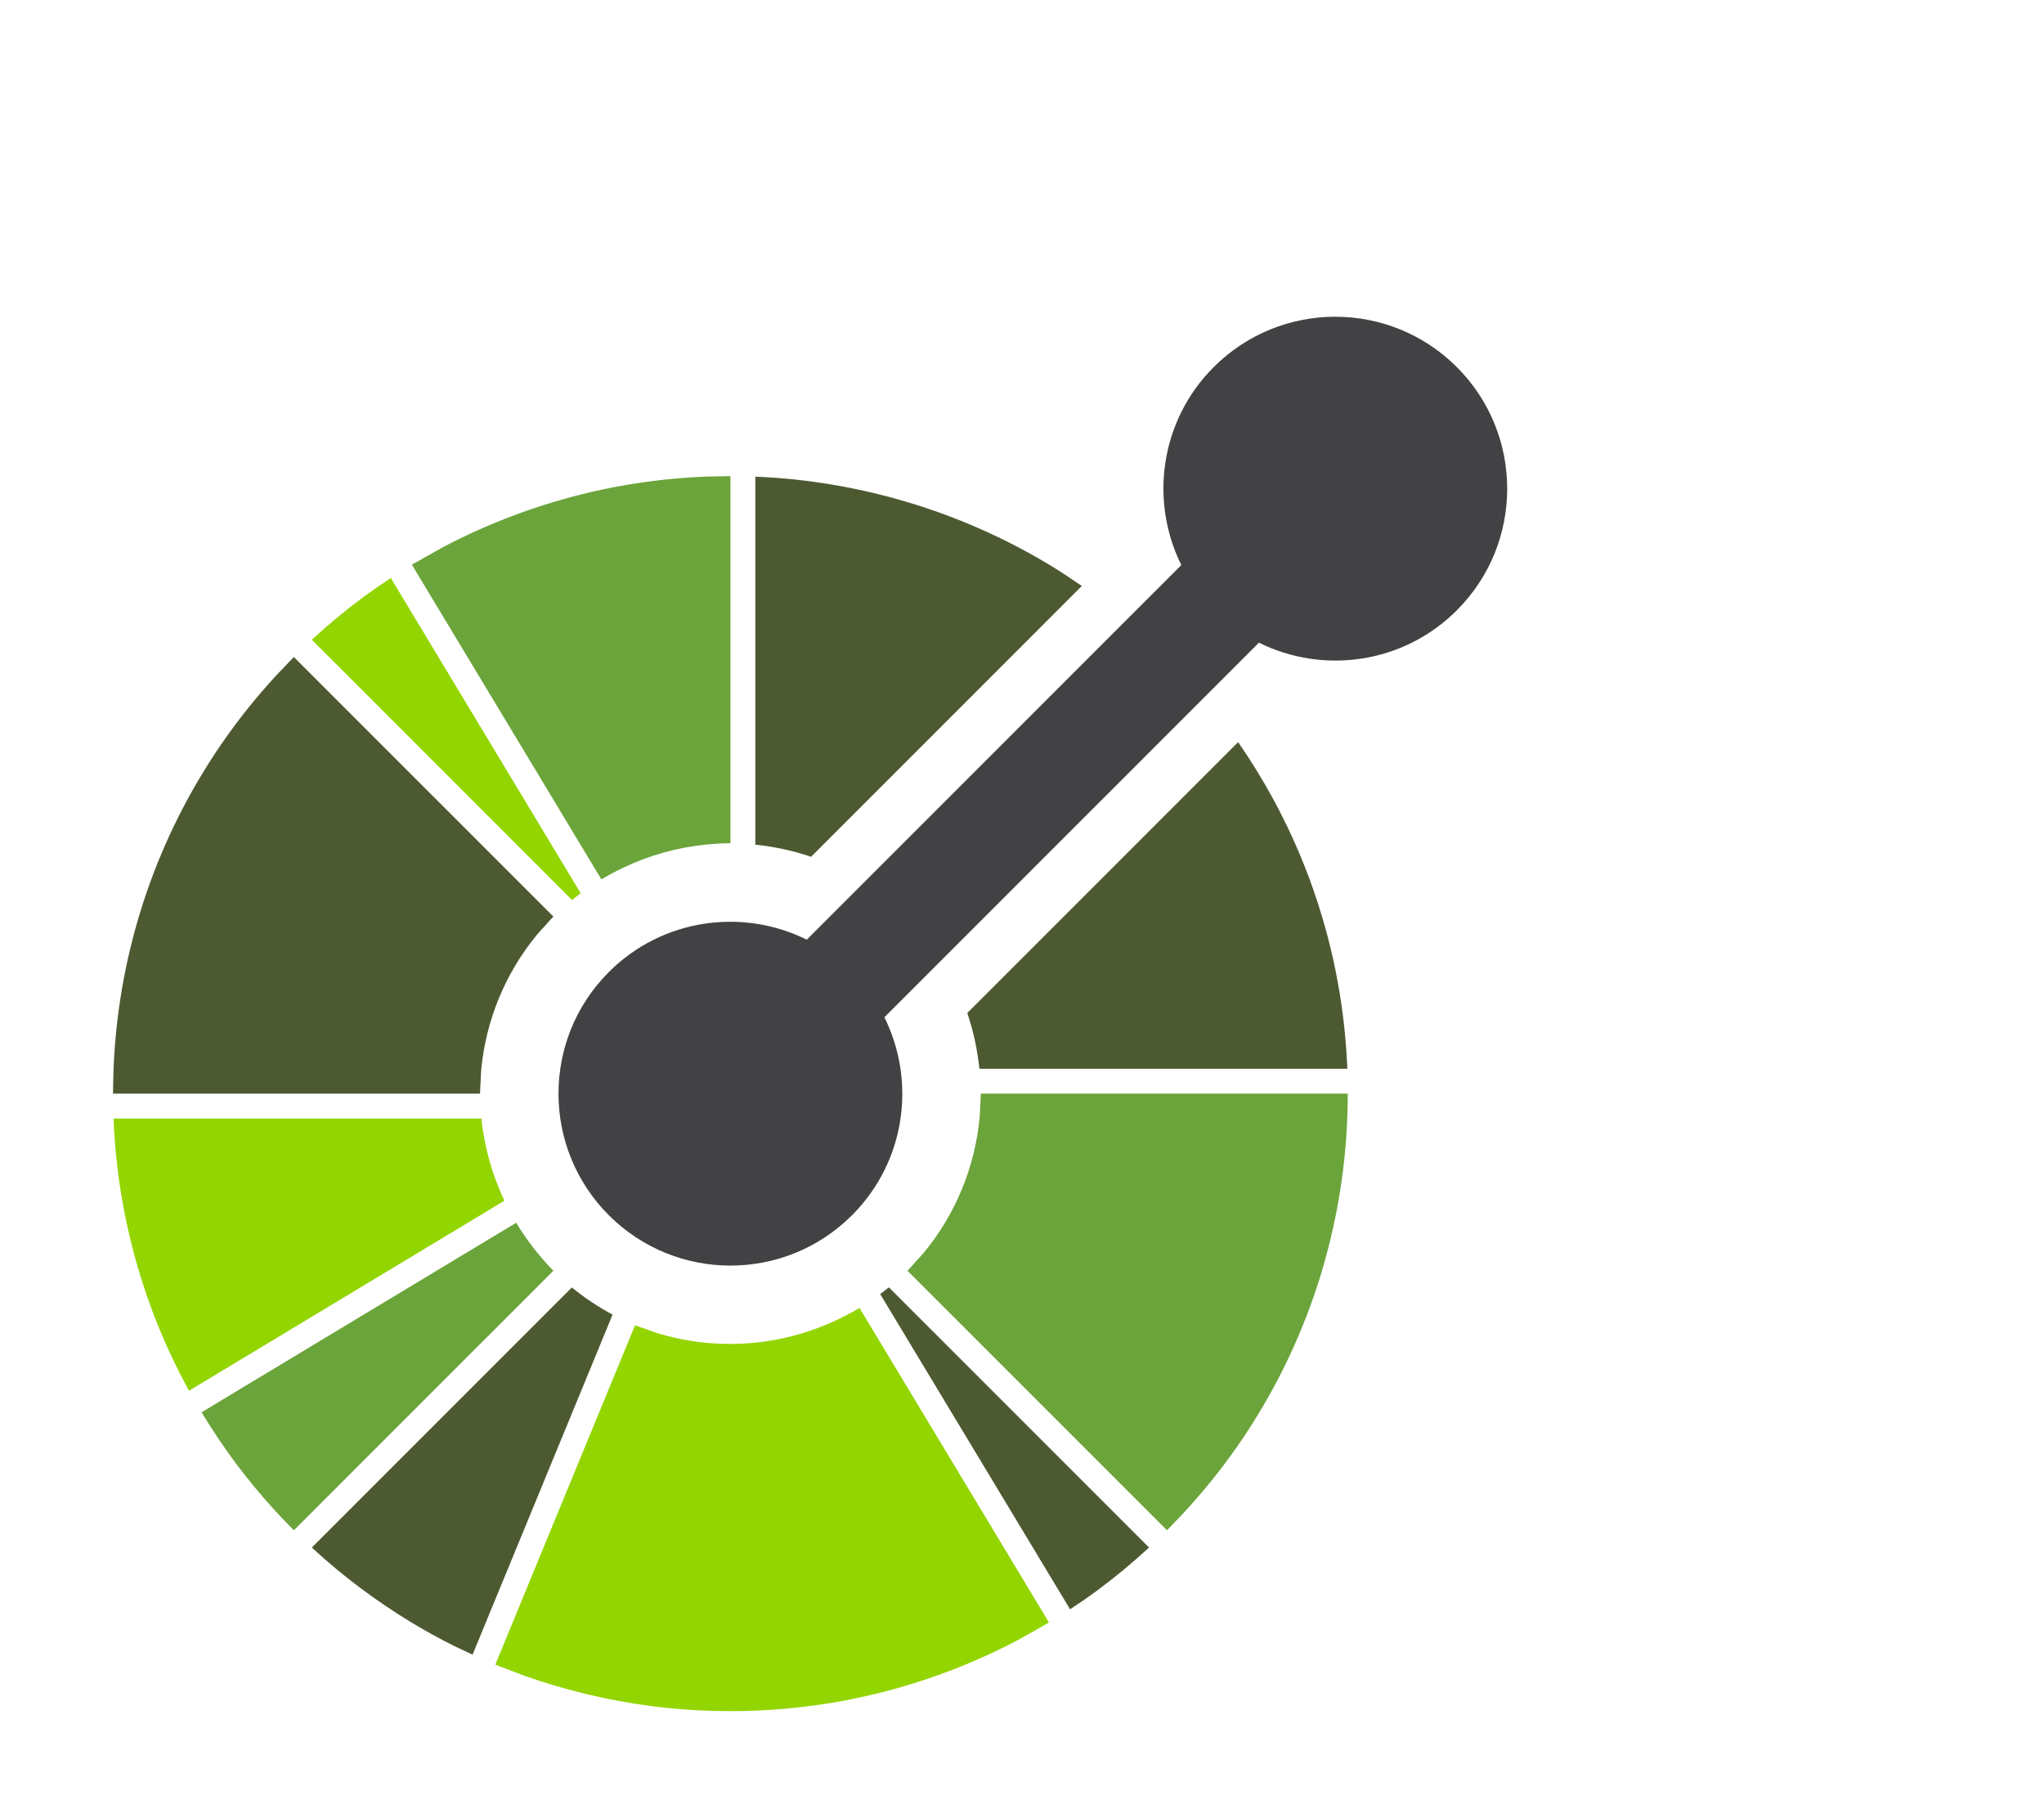
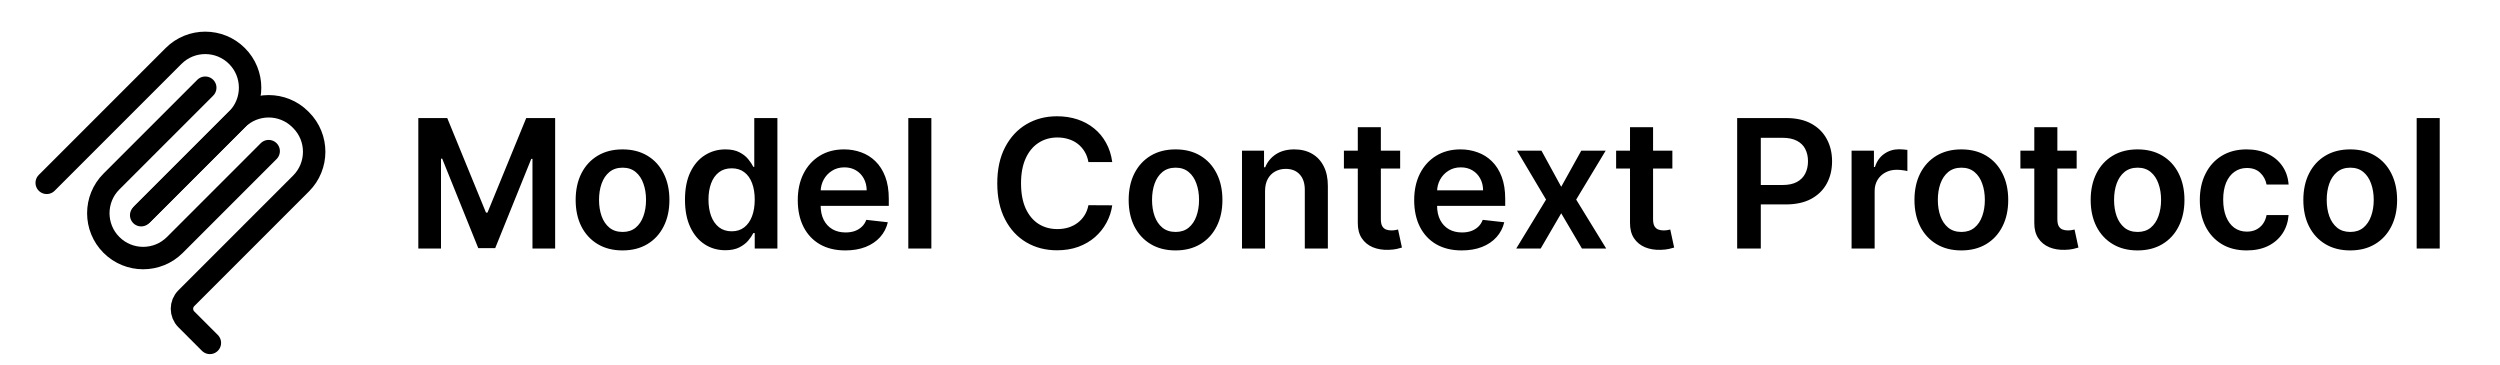
- <svg xmlns="http://www.w3.org/2000/svg" height="24" viewBox="-48.583 -136.229 879.496 773.982">
-   <path d="m158.57 344.93h-158.29c.03.78.05 1.55.09 2.32.06 1.49.17 2.97.26 4.46.04.64.07 1.28.12 1.91.12 1.72.27 3.44.43 5.15.04.39.07.78.11 1.15.18 1.91.39 3.82.61 5.71.01.18.03.37.06.55.25 2.04.51 4.09.81 6.12 0 .03 0 .06.01.08a266.05 266.05 0 0 0 8.18 37.4c.02.05.04.1.05.15.57 1.94 1.17 3.86 1.78 5.77.04.11.08.23.11.34s.07.22.11.34c.56 1.73 1.15 3.45 1.74 5.18.15.43.3.87.46 1.31.53 1.49 1.07 2.98 1.63 4.48.26.67.51 1.34.76 2.02.49 1.24.96 2.47 1.45 3.7.37.93.75 1.86 1.14 2.78.4.97.8 1.92 1.21 2.89.5 1.18 1.03 2.35 1.55 3.53.31.7.63 1.39.94 2.09.64 1.41 1.3 2.82 1.97 4.22.22.45.43.9.65 1.34.78 1.62 1.57 3.21 2.37 4.8.14.24.25.49.38.73.9 1.76 1.82 3.51 2.77 5.25.04.08.09.15.12.24.2.36.42.71.62 1.07l135.19-81.43.5-.3c-5.33-11.24-8.65-23.2-9.89-35.35z" fill="#93d500" />
-   <path d="m197.48 417.6-.38.38-111.5 111.49c.57.53 1.14 1.08 1.73 1.59 1.04.95 2.1 1.88 3.15 2.81.55.48 1.08.96 1.63 1.44 1.26 1.09 2.54 2.15 3.81 3.22.35.29.68.57 1.03.86a255.576 255.576 0 0 0 4.91 3.94c1.58 1.25 3.17 2.46 4.79 3.68.07.04.12.08.18.13a266.48 266.48 0 0 0 20.86 14.1c.24.16.49.3.74.46 1.37.81 2.73 1.62 4.11 2.42l2.52 1.44c.8.46 1.59.9 2.39 1.34 1.45.79 2.9 1.58 4.36 2.35.2.11.4.22.61.32 4.05 2.12 8.17 4.09 12.33 5.99l3.96-9.61 56.08-136.17.2-.5c-6.12-3.28-11.99-7.16-17.51-11.68z" fill="#4d5a31" />
-   <path d="m185.87 406.49a95.492 95.492 0 0 1 -3.48-4.1c-1-1.23-1.96-2.47-2.89-3.73-1.07-1.44-2.11-2.9-3.1-4.38-.99-1.49-1.97-2.99-2.89-4.51l-135.36 81.53c2.08 3.46 4.24 6.82 6.46 10.14.07.12.14.24.22.35.02.05.05.08.08.13.07.1.14.22.21.33.01.01.02.02.02.04.18.26.36.52.54.79.01.01.02.03.04.05s.01.01.01.02c2.35 3.47 4.77 6.89 7.26 10.23.05.07.11.14.16.21.06.07.11.14.16.21 1.09 1.43 2.17 2.86 3.29 4.28.15.19.29.37.45.55 1.14 1.47 2.31 2.92 3.5 4.35.28.34.57.68.85 1.03 1.07 1.28 2.14 2.55 3.23 3.81.47.54.95 1.09 1.43 1.62.93 1.06 1.85 2.12 2.8 3.16.52.57 1.06 1.15 1.59 1.72.24.27.48.52.73.79.69.75 1.38 1.5 2.08 2.24.28.29.58.58.86.88 1.23 1.28 2.48 2.57 3.74 3.83l111.67-111.65c-1.28-1.28-2.48-2.6-3.66-3.92z" fill="#6ba43a" />
-   <path d="m333.88 417.54c-1.23.99-2.47 1.96-3.73 2.89l.27.47 81.42 135.13c3.77-2.46 7.5-5 11.14-7.67 7.88-5.81 15.5-12.11 22.85-18.89l-111.51-111.49z" fill="#4d5a31" />
-   <path d="m400.01 557.14-2.76-4.59-76-126.13c-1.54.92-3.11 1.76-4.68 2.6-1.59.86-3.18 1.65-4.8 2.42-14.6 6.92-30.4 10.46-46.23 10.46-10.37 0-20.73-1.5-30.75-4.49-1.71-.51-3.38-1.18-5.06-1.78-1.69-.59-3.4-1.11-5.06-1.79l-56.04 136.08-2.19 5.33-1.88 4.57-.01.02c.14.06.29.11.43.17.16.06.31.11.46.18h.02c.04.02.08.03.11.04 1.32.55 2.65 1.01 3.98 1.53 1.67.65 3.33 1.31 5 1.92.86.31 1.7.67 2.55.97h.01a267.42 267.42 0 0 0 54.19 12.97c.73.09 1.44.19 2.17.29.75.09 1.51.16 2.27.25 1.42.16 2.84.32 4.27.46l1.06.09c1.75.17 3.5.32 5.24.44.6.05 1.2.07 1.79.12 1.53.1 3.06.19 4.59.26.94.06 1.88.08 2.82.12 1.22.04 2.43.09 3.65.13 1.75.04 3.52.05 5.28.06.42 0 .83.01 1.25.02 14.75 0 29.5-1.23 44.09-3.68.24-.04.49-.08.74-.11 1.54-.27 3.08-.56 4.62-.84.88-.17 1.77-.34 2.63-.51.9-.19 1.81-.37 2.71-.57 1.5-.31 3-.64 4.51-.99.27-.06.54-.11.81-.19 22.18-5.16 43.6-13.16 63.72-23.75v-.01c1.32-.69 2.61-1.48 3.92-2.2 1.56-.85 3.11-1.74 4.67-2.63 1.07-.61 2.16-1.18 3.23-1.82.01-.01.02-.02.03-.02h.01c.02-.01.03-.02.05-.03l.02-.02-.2-.33.2.33c.01 0 .02-.01.03-.01.02-.01.03-.02.05-.03.06-.04.12-.07.18-.11.34-.21.69-.41 1.04-.62zm-202.47-306.22c1.23-1 2.48-1.96 3.73-2.9l-.27-.46-81.42-135.14c-3.78 2.47-7.51 5.02-11.16 7.69-7.87 5.8-15.5 12.09-22.83 18.86l111.51 111.5z" fill="#93d500" />
-   <path d="m77.86 146.4c-1.27 1.27-2.47 2.58-3.71 3.86-1.23 1.29-2.49 2.57-3.7 3.87a266.156 266.156 0 0 0 -22.56 27.96c-.33.45-.65.93-.98 1.39-.76 1.12-1.52 2.23-2.26 3.35-.78 1.16-1.55 2.34-2.3 3.51-.28.43-.56.87-.83 1.3-25.65 40.23-39.39 85.86-41.24 131.87-.07 1.79-.11 3.58-.15 5.36-.03 1.78-.09 3.57-.09 5.35h157.93c0-1.78.16-3.56.26-5.35.09-1.79.11-3.58.29-5.36 2.04-20.56 9.98-40.64 23.82-57.5 1.12-1.37 2.39-2.66 3.6-3.98 1.19-1.33 2.31-2.7 3.59-3.98zm325.85-39.2c-.21-.13-.44-.26-.65-.39-1.39-.85-2.79-1.67-4.2-2.49-.81-.47-1.63-.93-2.44-1.39-.83-.46-1.64-.92-2.47-1.37a901.4 901.4 0 0 0 -4.29-2.32c-.23-.11-.45-.23-.68-.35-9.26-4.84-18.77-9.1-28.48-12.8-.25-.1-.5-.2-.75-.29-2.12-.79-4.24-1.58-6.38-2.32a267.084 267.084 0 0 0 -53.21-12.63l-2.22-.3c-.75-.09-1.49-.16-2.23-.24-1.43-.17-2.85-.33-4.29-.47-.39-.04-.79-.06-1.2-.11-1.69-.15-3.4-.3-5.1-.43l-1.99-.12c-1.45-.09-2.93-.2-4.38-.26-.78-.04-1.56-.07-2.33-.09v158.29c8.12.84 16.17 2.57 23.98 5.22l116.51-116.49c-4.33-3-8.7-5.92-13.2-8.65z" fill="#4d5a31" />
-   <path d="m260.36 68.7c-1.79.04-3.58.04-5.36.11-11.17.45-22.32 1.59-33.38 3.45-.24.04-.48.08-.73.12-1.55.27-3.09.55-4.63.84-.87.17-1.75.33-2.63.5-.91.18-1.81.37-2.72.57-1.5.31-3 .64-4.49.99-.28.05-.55.12-.82.18a267.465 267.465 0 0 0 -63.73 23.76c-1.31.7-2.59 1.49-3.9 2.2-1.56.86-3.12 1.74-4.67 2.63-1.15.67-2.32 1.28-3.47 1.96-.01.01-.03.02-.04.02-.08.05-.16.1-.24.14-.3.19-.61.34-.91.52l.01.02 2.77 4.59 78.75 130.73c1.54-.92 3.11-1.77 4.68-2.61 1.58-.85 3.18-1.65 4.79-2.41a107.25 107.25 0 0 1 35.36-9.91c1.78-.18 3.56-.33 5.35-.42 1.78-.09 3.57-.18 5.36-.18v-157.91c-1.79 0-3.57.08-5.35.11z" fill="#6ba43a" />
-   <path d="m531.05 321.17c-.08-1.42-.16-2.83-.26-4.26a75.4 75.4 0 0 0 -.14-2.12c-.11-1.67-.25-3.34-.41-5.01-.03-.43-.07-.86-.11-1.29-.18-1.87-.38-3.73-.6-5.59-.02-.15-.03-.3-.05-.45l-.03-.21c-.24-2.01-.51-4.02-.79-6.02l-.03-.19a266.454 266.454 0 0 0 -8.16-37.33c-.03-.09-.05-.16-.08-.24-.57-1.91-1.16-3.8-1.75-5.69-.09-.25-.17-.5-.25-.75-.56-1.71-1.13-3.41-1.72-5.11l-.48-1.38c-.52-1.47-1.06-2.94-1.6-4.41-.27-.7-.53-1.4-.81-2.09-.46-1.22-.93-2.43-1.42-3.63-.38-.97-.77-1.92-1.16-2.86-.39-.95-.79-1.88-1.18-2.82-.52-1.2-1.05-2.4-1.58-3.59-.3-.67-.6-1.35-.91-2.03-.65-1.42-1.32-2.85-1.99-4.27-.21-.42-.42-.86-.63-1.29-.78-1.62-1.58-3.25-2.4-4.85-.11-.22-.23-.45-.34-.67-.91-1.77-1.85-3.55-2.79-5.3-.04-.06-.07-.13-.11-.19a266.99 266.99 0 0 0 -15.11-24.52l-116.54 116.54c2.65 7.81 4.37 15.86 5.21 23.97h158.32c-.04-.79-.06-1.58-.1-2.35z" fill="#4d5a31" />
-   <path d="m373.45 334.22c0 1.79-.17 3.57-.26 5.36s-.12 3.58-.3 5.35c-2.04 20.57-9.97 40.65-23.81 57.52-1.12 1.37-2.39 2.65-3.6 3.98-1.2 1.32-2.31 2.69-3.59 3.97l111.67 111.65c1.27-1.27 2.46-2.58 3.7-3.87s2.5-2.56 3.7-3.87c8.26-8.95 15.82-18.31 22.62-28.04.28-.39.53-.77.8-1.15.83-1.19 1.63-2.4 2.45-3.6.71-1.08 1.42-2.15 2.11-3.24.35-.52.69-1.06 1.02-1.58 25.61-40.21 39.32-85.79 41.16-131.77.07-1.78.11-3.57.14-5.36.04-1.78.09-3.56.09-5.35z" fill="#6ba43a" />
-   <path d="m578.27 21.69c-28.89-28.89-75.73-28.89-104.62 0-23.05 23.04-27.66 57.49-13.93 85.15l-161.16 161.15c-27.66-13.72-62.12-9.12-85.17 13.92-28.89 28.89-28.88 75.73 0 104.62 28.9 28.89 75.75 28.88 104.64 0 23.05-23.05 27.65-57.5 13.92-85.16l161.16-161.14c27.67 13.72 62.11 9.12 85.16-13.93 28.89-28.88 28.89-75.72 0-104.61z" fill="#424143" />
+ <svg xmlns="http://www.w3.org/2000/svg" width="1338" height="195" viewBox="0 0 1338 195" fill="none">
+   <path d="M25 97.853L92.882 29.971C102.255 20.598 117.451 20.598 126.823 29.971V29.971C136.196 39.343 136.196 54.539 126.823 63.912L75.558 115.177" stroke="black" stroke-width="12" stroke-linecap="round" />
+   <path d="M76.265 114.47L126.823 63.912C136.196 54.539 151.392 54.539 160.765 63.912L161.118 64.265C170.491 73.638 170.491 88.834 161.118 98.206L99.725 159.6C96.601 162.724 96.601 167.789 99.725 170.913L112.331 183.52" stroke="black" stroke-width="12" stroke-linecap="round" />
+   <path d="M109.853 46.941L59.648 97.146C50.276 106.518 50.276 121.714 59.648 131.087V131.087C69.021 140.459 84.217 140.459 93.589 131.087L143.794 80.882" stroke="black" stroke-width="12" stroke-linecap="round" />
+   <path d="M223.886 63.182H239.364L260.091 113.773H260.909L281.636 63.182H297.114V133H284.977V85.034H284.33L265.034 132.795H255.966L236.67 84.932H236.023V133H223.886V63.182ZM333.182 134.023C328.068 134.023 323.636 132.898 319.886 130.648C316.136 128.398 313.227 125.25 311.159 121.205C309.114 117.159 308.091 112.432 308.091 107.023C308.091 101.614 309.114 96.875 311.159 92.807C313.227 88.739 316.136 85.579 319.886 83.329C323.636 81.079 328.068 79.954 333.182 79.954C338.295 79.954 342.727 81.079 346.477 83.329C350.227 85.579 353.125 88.739 355.17 92.807C357.239 96.875 358.273 101.614 358.273 107.023C358.273 112.432 357.239 117.159 355.17 121.205C353.125 125.25 350.227 128.398 346.477 130.648C342.727 132.898 338.295 134.023 333.182 134.023ZM333.25 124.136C336.023 124.136 338.341 123.375 340.205 121.852C342.068 120.307 343.455 118.239 344.364 115.648C345.295 113.057 345.761 110.17 345.761 106.989C345.761 103.784 345.295 100.886 344.364 98.296C343.455 95.682 342.068 93.602 340.205 92.057C338.341 90.511 336.023 89.739 333.25 89.739C330.409 89.739 328.045 90.511 326.159 92.057C324.295 93.602 322.898 95.682 321.966 98.296C321.057 100.886 320.602 103.784 320.602 106.989C320.602 110.17 321.057 113.057 321.966 115.648C322.898 118.239 324.295 120.307 326.159 121.852C328.045 123.375 330.409 124.136 333.25 124.136ZM388.179 133.92C384.065 133.92 380.384 132.864 377.134 130.75C373.884 128.636 371.315 125.568 369.429 121.545C367.543 117.523 366.599 112.636 366.599 106.886C366.599 101.068 367.554 96.159 369.463 92.159C371.395 88.136 373.997 85.102 377.27 83.057C380.543 80.989 384.19 79.954 388.213 79.954C391.281 79.954 393.804 80.477 395.781 81.523C397.759 82.546 399.327 83.784 400.486 85.239C401.645 86.671 402.543 88.023 403.179 89.296H403.69V63.182H416.065V133H403.929V124.75H403.179C402.543 126.023 401.622 127.375 400.418 128.807C399.213 130.216 397.622 131.42 395.645 132.42C393.668 133.42 391.179 133.92 388.179 133.92ZM391.622 123.795C394.236 123.795 396.463 123.091 398.304 121.682C400.145 120.25 401.543 118.261 402.497 115.716C403.452 113.17 403.929 110.205 403.929 106.818C403.929 103.432 403.452 100.489 402.497 97.989C401.565 95.489 400.179 93.546 398.338 92.159C396.52 90.773 394.281 90.079 391.622 90.079C388.872 90.079 386.577 90.796 384.736 92.227C382.895 93.659 381.509 95.636 380.577 98.159C379.645 100.682 379.179 103.568 379.179 106.818C379.179 110.091 379.645 113.011 380.577 115.58C381.531 118.125 382.929 120.136 384.77 121.614C386.634 123.068 388.918 123.795 391.622 123.795ZM452.398 134.023C447.148 134.023 442.614 132.932 438.795 130.75C435 128.545 432.08 125.432 430.034 121.409C427.989 117.364 426.966 112.602 426.966 107.125C426.966 101.739 427.989 97.011 430.034 92.943C432.102 88.852 434.989 85.671 438.693 83.398C442.398 81.102 446.75 79.954 451.75 79.954C454.977 79.954 458.023 80.477 460.886 81.523C463.773 82.546 466.318 84.136 468.523 86.296C470.75 88.454 472.5 91.204 473.773 94.546C475.045 97.864 475.682 101.818 475.682 106.409V110.193H432.761V101.875H463.852C463.83 99.511 463.318 97.409 462.318 95.568C461.318 93.704 459.92 92.239 458.125 91.171C456.352 90.102 454.284 89.568 451.92 89.568C449.398 89.568 447.182 90.182 445.273 91.409C443.364 92.614 441.875 94.204 440.807 96.182C439.761 98.136 439.227 100.284 439.205 102.625V109.886C439.205 112.932 439.761 115.545 440.875 117.727C441.989 119.886 443.545 121.545 445.545 122.705C447.545 123.841 449.886 124.409 452.568 124.409C454.364 124.409 455.989 124.159 457.443 123.659C458.898 123.136 460.159 122.375 461.227 121.375C462.295 120.375 463.102 119.136 463.648 117.659L475.17 118.955C474.443 122 473.057 124.659 471.011 126.932C468.989 129.182 466.398 130.932 463.239 132.182C460.08 133.409 456.466 134.023 452.398 134.023ZM498.463 63.182V133H486.122V63.182H498.463ZM595.273 86.739H582.523C582.159 84.648 581.489 82.796 580.511 81.182C579.534 79.546 578.318 78.159 576.864 77.023C575.409 75.886 573.75 75.034 571.886 74.466C570.045 73.875 568.057 73.579 565.92 73.579C562.125 73.579 558.761 74.534 555.83 76.443C552.898 78.329 550.602 81.102 548.943 84.761C547.284 88.398 546.455 92.841 546.455 98.091C546.455 103.432 547.284 107.932 548.943 111.591C550.625 115.227 552.92 117.977 555.83 119.841C558.761 121.682 562.114 122.602 565.886 122.602C567.977 122.602 569.932 122.33 571.75 121.784C573.591 121.216 575.239 120.386 576.693 119.295C578.17 118.205 579.409 116.864 580.409 115.273C581.432 113.682 582.136 111.864 582.523 109.818L595.273 109.886C594.795 113.205 593.761 116.318 592.17 119.227C590.602 122.136 588.545 124.705 586 126.932C583.455 129.136 580.477 130.864 577.068 132.114C573.659 133.341 569.875 133.955 565.716 133.955C559.58 133.955 554.102 132.534 549.284 129.693C544.466 126.852 540.67 122.75 537.898 117.386C535.125 112.023 533.739 105.591 533.739 98.091C533.739 90.568 535.136 84.136 537.932 78.796C540.727 73.432 544.534 69.329 549.352 66.489C554.17 63.648 559.625 62.227 565.716 62.227C569.602 62.227 573.216 62.773 576.557 63.864C579.898 64.954 582.875 66.557 585.489 68.671C588.102 70.761 590.25 73.329 591.932 76.375C593.636 79.398 594.75 82.852 595.273 86.739ZM629.151 134.023C624.037 134.023 619.605 132.898 615.855 130.648C612.105 128.398 609.196 125.25 607.128 121.205C605.082 117.159 604.06 112.432 604.06 107.023C604.06 101.614 605.082 96.875 607.128 92.807C609.196 88.739 612.105 85.579 615.855 83.329C619.605 81.079 624.037 79.954 629.151 79.954C634.264 79.954 638.696 81.079 642.446 83.329C646.196 85.579 649.094 88.739 651.139 92.807C653.207 96.875 654.241 101.614 654.241 107.023C654.241 112.432 653.207 117.159 651.139 121.205C649.094 125.25 646.196 128.398 642.446 130.648C638.696 132.898 634.264 134.023 629.151 134.023ZM629.219 124.136C631.991 124.136 634.31 123.375 636.173 121.852C638.037 120.307 639.423 118.239 640.332 115.648C641.264 113.057 641.73 110.17 641.73 106.989C641.73 103.784 641.264 100.886 640.332 98.296C639.423 95.682 638.037 93.602 636.173 92.057C634.31 90.511 631.991 89.739 629.219 89.739C626.378 89.739 624.014 90.511 622.128 92.057C620.264 93.602 618.866 95.682 617.935 98.296C617.026 100.886 616.571 103.784 616.571 106.989C616.571 110.17 617.026 113.057 617.935 115.648C618.866 118.239 620.264 120.307 622.128 121.852C624.014 123.375 626.378 124.136 629.219 124.136ZM677.057 102.318V133H664.716V80.636H676.511V89.534H677.125C678.33 86.602 680.25 84.273 682.886 82.546C685.545 80.818 688.83 79.954 692.739 79.954C696.352 79.954 699.5 80.727 702.182 82.273C704.886 83.818 706.977 86.057 708.455 88.989C709.955 91.921 710.693 95.477 710.67 99.659V133H698.33V101.568C698.33 98.068 697.42 95.329 695.602 93.352C693.807 91.375 691.318 90.386 688.136 90.386C685.977 90.386 684.057 90.864 682.375 91.818C680.716 92.75 679.409 94.102 678.455 95.875C677.523 97.648 677.057 99.796 677.057 102.318ZM749.364 80.636V90.182H719.261V80.636H749.364ZM726.693 68.091H739.034V117.25C739.034 118.909 739.284 120.182 739.784 121.068C740.307 121.932 740.989 122.523 741.83 122.841C742.67 123.159 743.602 123.318 744.625 123.318C745.398 123.318 746.102 123.261 746.739 123.148C747.398 123.034 747.898 122.932 748.239 122.841L750.318 132.489C749.659 132.716 748.716 132.966 747.489 133.239C746.284 133.511 744.807 133.67 743.057 133.716C739.966 133.807 737.182 133.341 734.705 132.318C732.227 131.273 730.261 129.659 728.807 127.477C727.375 125.295 726.67 122.568 726.693 119.295V68.091ZM782.304 134.023C777.054 134.023 772.52 132.932 768.702 130.75C764.906 128.545 761.986 125.432 759.94 121.409C757.895 117.364 756.872 112.602 756.872 107.125C756.872 101.739 757.895 97.011 759.94 92.943C762.009 88.852 764.895 85.671 768.599 83.398C772.304 81.102 776.656 79.954 781.656 79.954C784.884 79.954 787.929 80.477 790.793 81.523C793.679 82.546 796.224 84.136 798.429 86.296C800.656 88.454 802.406 91.204 803.679 94.546C804.952 97.864 805.588 101.818 805.588 106.409V110.193H762.668V101.875H793.759C793.736 99.511 793.224 97.409 792.224 95.568C791.224 93.704 789.827 92.239 788.031 91.171C786.259 90.102 784.19 89.568 781.827 89.568C779.304 89.568 777.088 90.182 775.179 91.409C773.27 92.614 771.781 94.204 770.713 96.182C769.668 98.136 769.134 100.284 769.111 102.625V109.886C769.111 112.932 769.668 115.545 770.781 117.727C771.895 119.886 773.452 121.545 775.452 122.705C777.452 123.841 779.793 124.409 782.474 124.409C784.27 124.409 785.895 124.159 787.349 123.659C788.804 123.136 790.065 122.375 791.134 121.375C792.202 120.375 793.009 119.136 793.554 117.659L805.077 118.955C804.349 122 802.963 124.659 800.918 126.932C798.895 129.182 796.304 130.932 793.145 132.182C789.986 133.409 786.372 134.023 782.304 134.023ZM824.994 80.636L835.562 99.966L846.301 80.636H859.358L843.574 106.818L859.631 133H846.642L835.562 114.148L824.585 133H811.494L827.449 106.818L811.903 80.636H824.994ZM895.051 80.636V90.182H864.949V80.636H895.051ZM872.381 68.091H884.722V117.25C884.722 118.909 884.972 120.182 885.472 121.068C885.994 121.932 886.676 122.523 887.517 122.841C888.358 123.159 889.29 123.318 890.312 123.318C891.085 123.318 891.79 123.261 892.426 123.148C893.085 123.034 893.585 122.932 893.926 122.841L896.006 132.489C895.347 132.716 894.403 132.966 893.176 133.239C891.972 133.511 890.494 133.67 888.744 133.716C885.653 133.807 882.869 133.341 880.392 132.318C877.915 131.273 875.949 129.659 874.494 127.477C873.063 125.295 872.358 122.568 872.381 119.295V68.091ZM929.73 133V63.182H955.912C961.276 63.182 965.776 64.182 969.412 66.182C973.071 68.182 975.832 70.932 977.696 74.432C979.582 77.909 980.526 81.864 980.526 86.296C980.526 90.773 979.582 94.75 977.696 98.227C975.81 101.705 973.026 104.443 969.344 106.443C965.662 108.42 961.128 109.409 955.741 109.409H938.389V99.011H954.037C957.173 99.011 959.741 98.466 961.741 97.375C963.741 96.284 965.219 94.784 966.173 92.875C967.151 90.966 967.639 88.773 967.639 86.296C967.639 83.818 967.151 81.636 966.173 79.75C965.219 77.864 963.73 76.398 961.707 75.352C959.707 74.284 957.128 73.75 953.969 73.75H942.378V133H929.73ZM990.966 133V80.636H1002.93V89.364H1003.48C1004.43 86.341 1006.07 84.011 1008.39 82.375C1010.73 80.716 1013.4 79.886 1016.4 79.886C1017.08 79.886 1017.84 79.921 1018.68 79.989C1019.55 80.034 1020.26 80.114 1020.83 80.227V91.579C1020.31 91.398 1019.48 91.239 1018.34 91.102C1017.23 90.943 1016.15 90.864 1015.1 90.864C1012.85 90.864 1010.83 91.352 1009.03 92.329C1007.26 93.284 1005.86 94.614 1004.84 96.318C1003.82 98.023 1003.31 99.989 1003.31 102.216V133H990.966ZM1049.71 134.023C1044.6 134.023 1040.17 132.898 1036.42 130.648C1032.67 128.398 1029.76 125.25 1027.69 121.205C1025.64 117.159 1024.62 112.432 1024.62 107.023C1024.62 101.614 1025.64 96.875 1027.69 92.807C1029.76 88.739 1032.67 85.579 1036.42 83.329C1040.17 81.079 1044.6 79.954 1049.71 79.954C1054.83 79.954 1059.26 81.079 1063.01 83.329C1066.76 85.579 1069.66 88.739 1071.7 92.807C1073.77 96.875 1074.8 101.614 1074.8 107.023C1074.8 112.432 1073.77 117.159 1071.7 121.205C1069.66 125.25 1066.76 128.398 1063.01 130.648C1059.26 132.898 1054.83 134.023 1049.71 134.023ZM1049.78 124.136C1052.55 124.136 1054.87 123.375 1056.74 121.852C1058.6 120.307 1059.99 118.239 1060.89 115.648C1061.83 113.057 1062.29 110.17 1062.29 106.989C1062.29 103.784 1061.83 100.886 1060.89 98.296C1059.99 95.682 1058.6 93.602 1056.74 92.057C1054.87 90.511 1052.55 89.739 1049.78 89.739C1046.94 89.739 1044.58 90.511 1042.69 92.057C1040.83 93.602 1039.43 95.682 1038.5 98.296C1037.59 100.886 1037.13 103.784 1037.13 106.989C1037.13 110.17 1037.59 113.057 1038.5 115.648C1039.43 118.239 1040.83 120.307 1042.69 121.852C1044.58 123.375 1046.94 124.136 1049.78 124.136ZM1111.43 80.636V90.182H1081.32V80.636H1111.43ZM1088.76 68.091H1101.1V117.25C1101.1 118.909 1101.35 120.182 1101.85 121.068C1102.37 121.932 1103.05 122.523 1103.89 122.841C1104.73 123.159 1105.66 123.318 1106.69 123.318C1107.46 123.318 1108.16 123.261 1108.8 123.148C1109.46 123.034 1109.96 122.932 1110.3 122.841L1112.38 132.489C1111.72 132.716 1110.78 132.966 1109.55 133.239C1108.35 133.511 1106.87 133.67 1105.12 133.716C1102.03 133.807 1099.24 133.341 1096.77 132.318C1094.29 131.273 1092.32 129.659 1090.87 127.477C1089.44 125.295 1088.73 122.568 1088.76 119.295V68.091ZM1144.03 134.023C1138.91 134.023 1134.48 132.898 1130.73 130.648C1126.98 128.398 1124.07 125.25 1122 121.205C1119.96 117.159 1118.93 112.432 1118.93 107.023C1118.93 101.614 1119.96 96.875 1122 92.807C1124.07 88.739 1126.98 85.579 1130.73 83.329C1134.48 81.079 1138.91 79.954 1144.03 79.954C1149.14 79.954 1153.57 81.079 1157.32 83.329C1161.07 85.579 1163.97 88.739 1166.01 92.807C1168.08 96.875 1169.12 101.614 1169.12 107.023C1169.12 112.432 1168.08 117.159 1166.01 121.205C1163.97 125.25 1161.07 128.398 1157.32 130.648C1153.57 132.898 1149.14 134.023 1144.03 134.023ZM1144.09 124.136C1146.87 124.136 1149.18 123.375 1151.05 121.852C1152.91 120.307 1154.3 118.239 1155.21 115.648C1156.14 113.057 1156.61 110.17 1156.61 106.989C1156.61 103.784 1156.14 100.886 1155.21 98.296C1154.3 95.682 1152.91 93.602 1151.05 92.057C1149.18 90.511 1146.87 89.739 1144.09 89.739C1141.25 89.739 1138.89 90.511 1137 92.057C1135.14 93.602 1133.74 95.682 1132.81 98.296C1131.9 100.886 1131.45 103.784 1131.45 106.989C1131.45 110.17 1131.9 113.057 1132.81 115.648C1133.74 118.239 1135.14 120.307 1137 121.852C1138.89 123.375 1141.25 124.136 1144.09 124.136ZM1202.43 134.023C1197.2 134.023 1192.72 132.875 1188.97 130.58C1185.24 128.284 1182.36 125.114 1180.34 121.068C1178.34 117 1177.34 112.318 1177.34 107.023C1177.34 101.705 1178.36 97.011 1180.41 92.943C1182.45 88.852 1185.34 85.671 1189.07 83.398C1192.82 81.102 1197.25 79.954 1202.36 79.954C1206.61 79.954 1210.38 80.739 1213.65 82.307C1216.94 83.852 1219.57 86.046 1221.52 88.886C1223.48 91.704 1224.59 95 1224.86 98.773H1213.07C1212.59 96.25 1211.45 94.148 1209.66 92.466C1207.89 90.761 1205.51 89.909 1202.53 89.909C1200.01 89.909 1197.8 90.591 1195.89 91.954C1193.98 93.296 1192.49 95.227 1191.42 97.75C1190.38 100.273 1189.85 103.295 1189.85 106.818C1189.85 110.386 1190.38 113.455 1191.42 116.023C1192.47 118.568 1193.93 120.534 1195.82 121.92C1197.73 123.284 1199.97 123.966 1202.53 123.966C1204.35 123.966 1205.98 123.625 1207.41 122.943C1208.86 122.239 1210.08 121.227 1211.06 119.909C1212.03 118.591 1212.7 116.989 1213.07 115.102H1224.86C1224.57 118.807 1223.48 122.091 1221.59 124.955C1219.7 127.795 1217.14 130.023 1213.89 131.636C1210.64 133.227 1206.82 134.023 1202.43 134.023ZM1257.84 134.023C1252.72 134.023 1248.29 132.898 1244.54 130.648C1240.79 128.398 1237.88 125.25 1235.82 121.205C1233.77 117.159 1232.75 112.432 1232.75 107.023C1232.75 101.614 1233.77 96.875 1235.82 92.807C1237.88 88.739 1240.79 85.579 1244.54 83.329C1248.29 81.079 1252.72 79.954 1257.84 79.954C1262.95 79.954 1267.38 81.079 1271.13 83.329C1274.88 85.579 1277.78 88.739 1279.83 92.807C1281.89 96.875 1282.93 101.614 1282.93 107.023C1282.93 112.432 1281.89 117.159 1279.83 121.205C1277.78 125.25 1274.88 128.398 1271.13 130.648C1267.38 132.898 1262.95 134.023 1257.84 134.023ZM1257.91 124.136C1260.68 124.136 1263 123.375 1264.86 121.852C1266.72 120.307 1268.11 118.239 1269.02 115.648C1269.95 113.057 1270.42 110.17 1270.42 106.989C1270.42 103.784 1269.95 100.886 1269.02 98.296C1268.11 95.682 1266.72 93.602 1264.86 92.057C1263 90.511 1260.68 89.739 1257.91 89.739C1255.07 89.739 1252.7 90.511 1250.82 92.057C1248.95 93.602 1247.55 95.682 1246.62 98.296C1245.71 100.886 1245.26 103.784 1245.26 106.989C1245.26 110.17 1245.71 113.057 1246.62 115.648C1247.55 118.239 1248.95 120.307 1250.82 121.852C1252.7 123.375 1255.07 124.136 1257.91 124.136ZM1305.74 63.182V133H1293.4V63.182H1305.74Z" fill="black" />
</svg>
